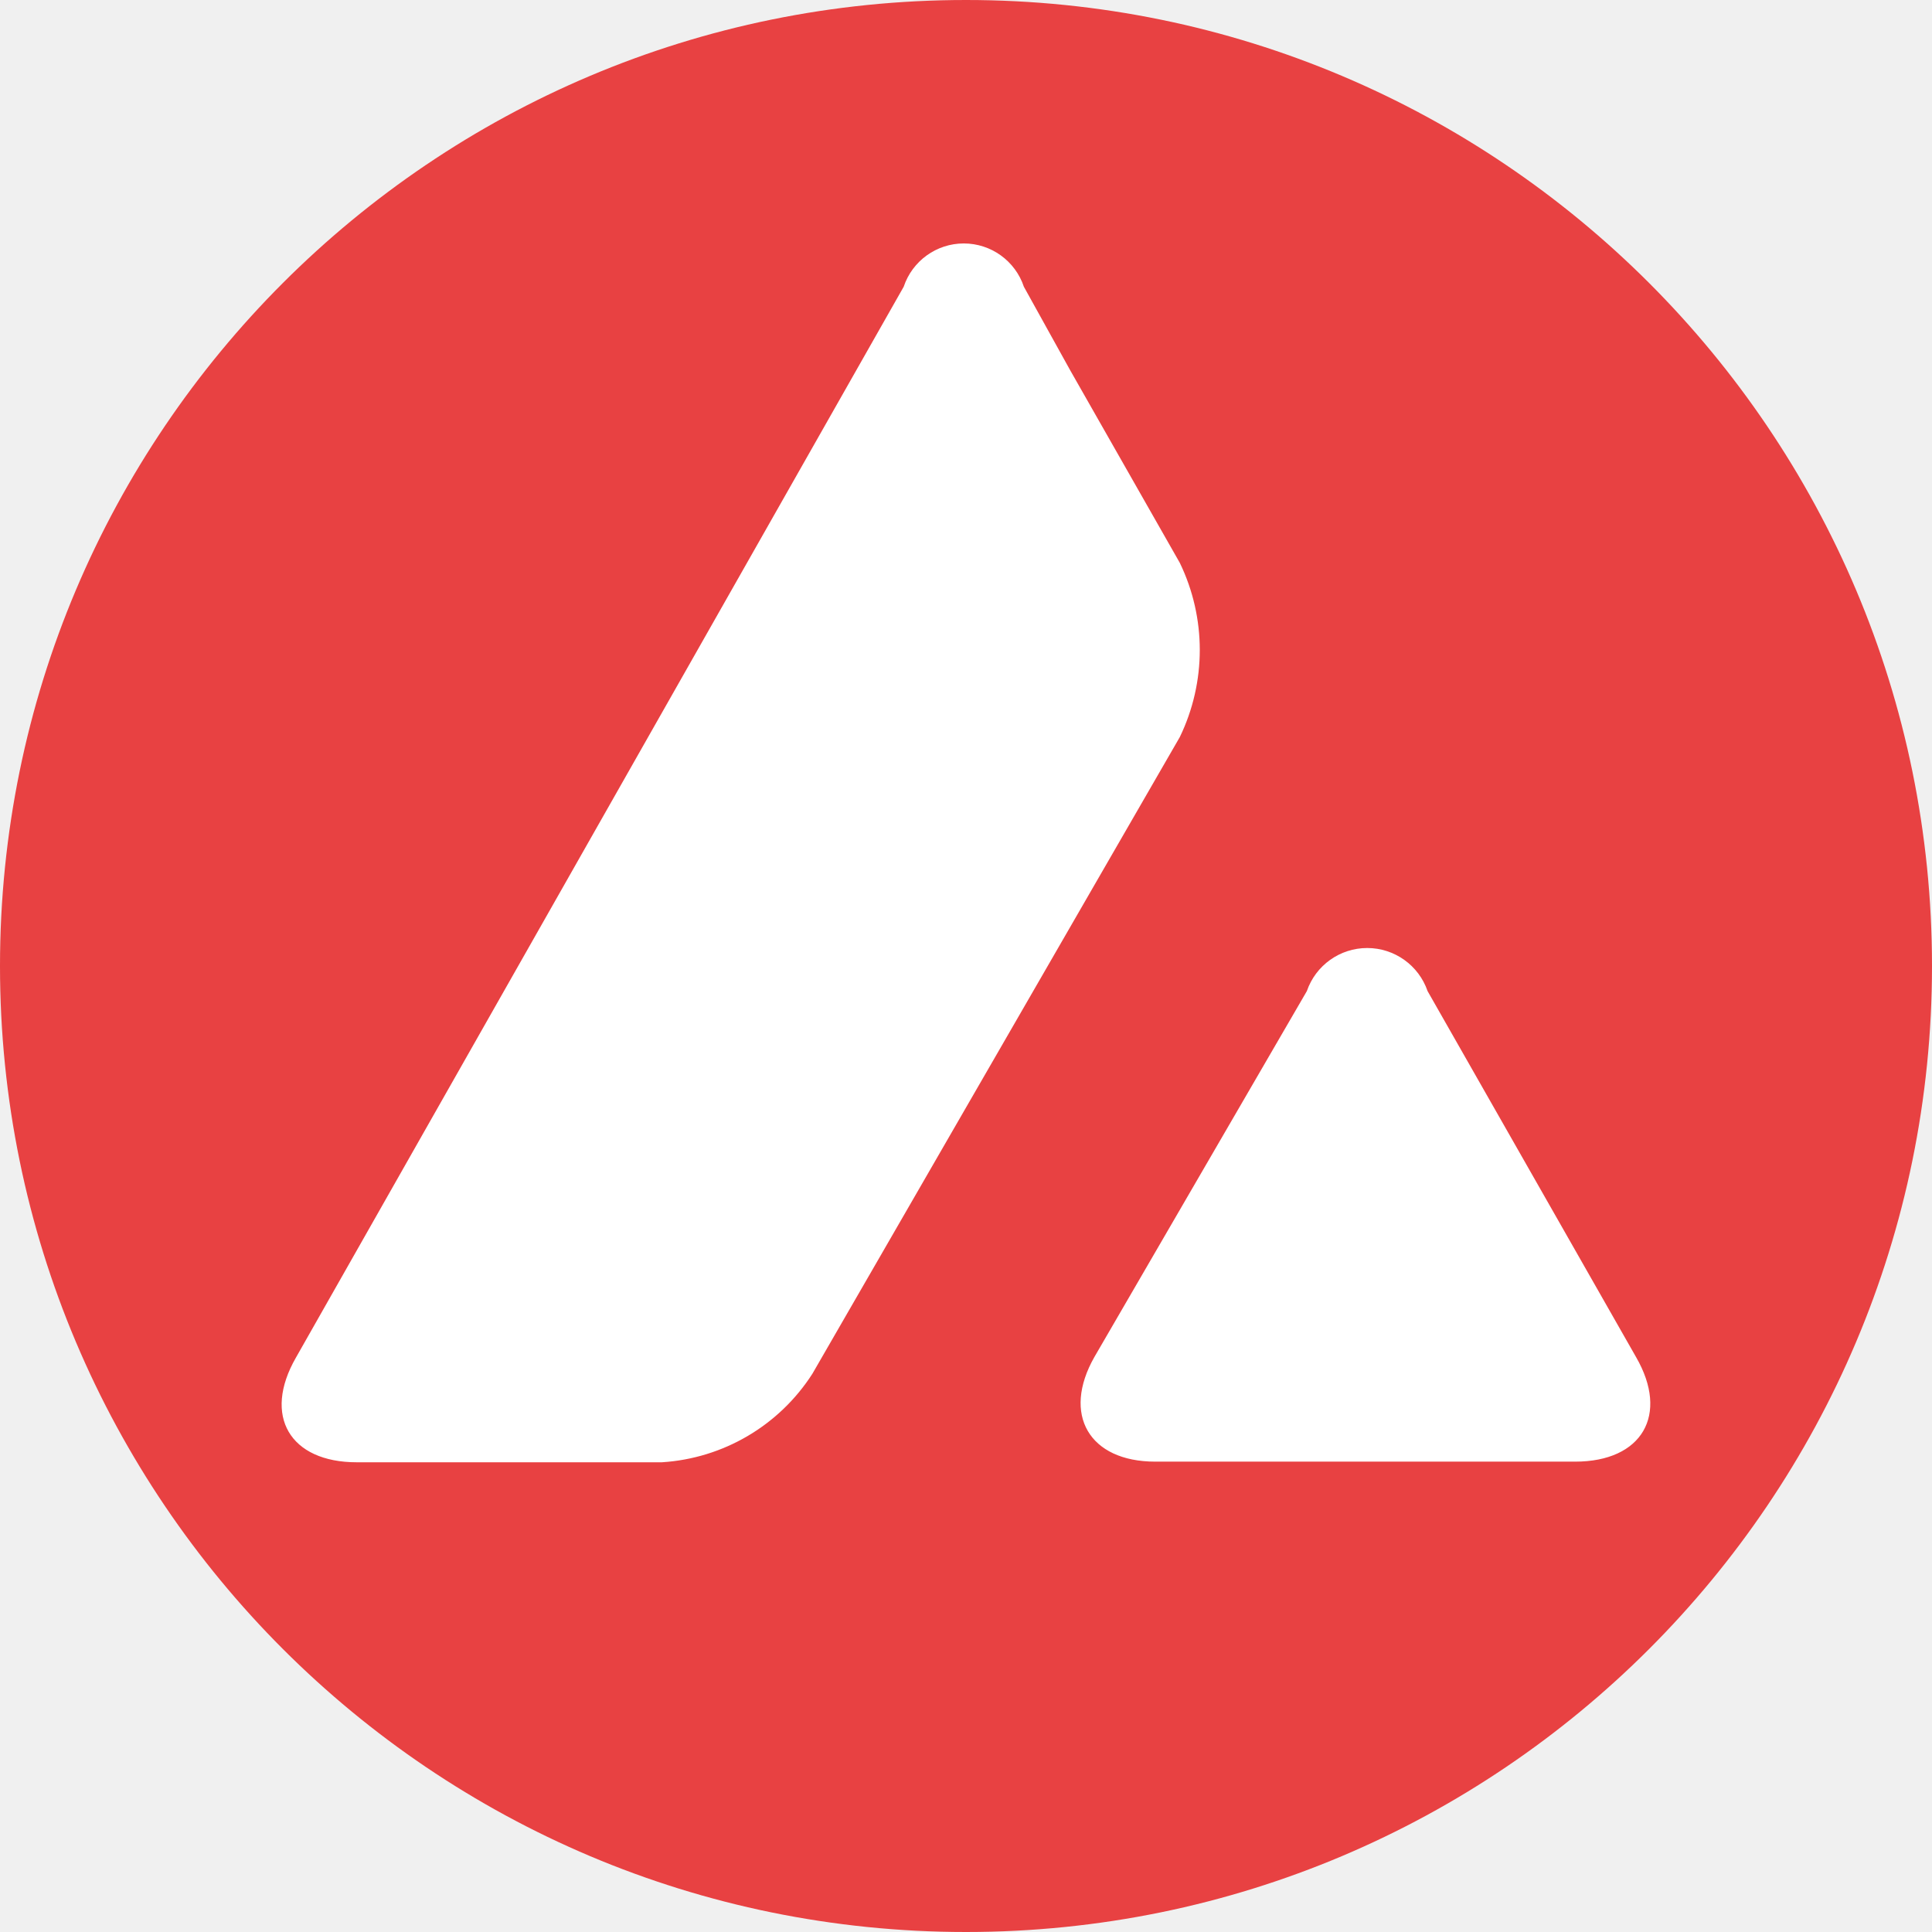
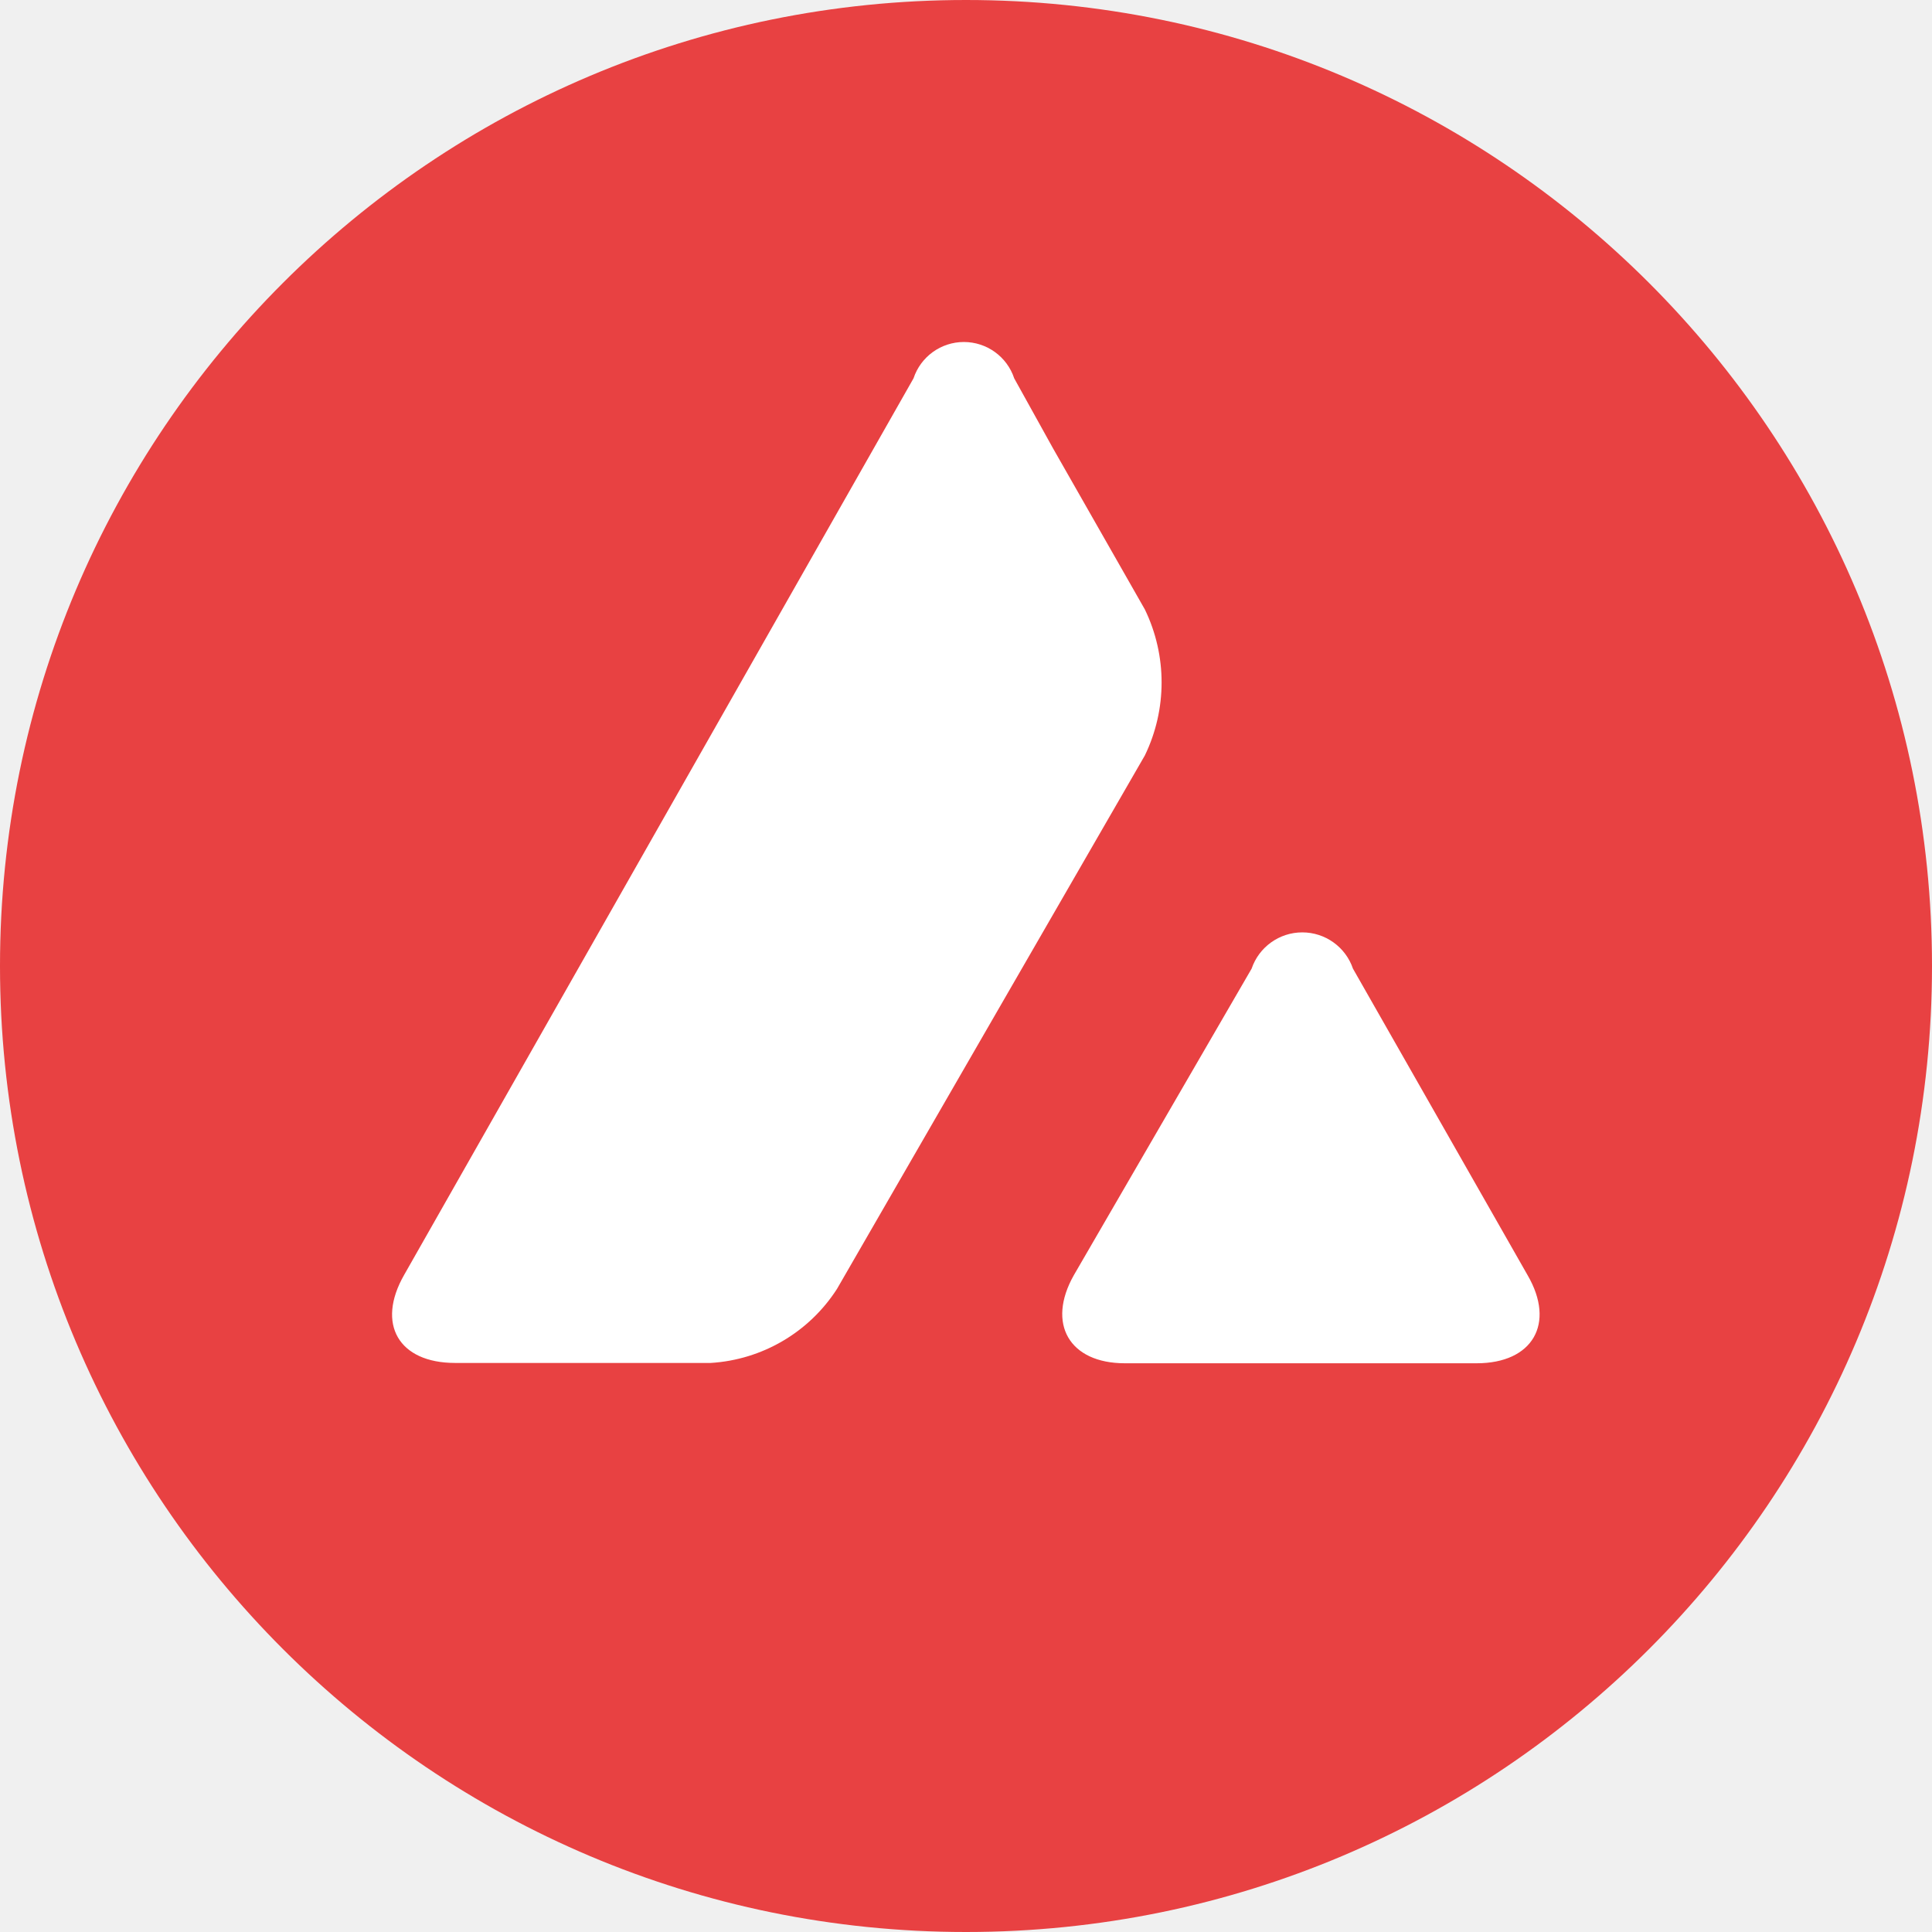
<svg xmlns="http://www.w3.org/2000/svg" id="ic_avalanche_24" width="24" height="24" viewBox="0 0 24 24">
  <circle id="Ellipse_81" data-name="Ellipse 81" cx="12" cy="12" r="12" fill="#e84142" />
-   <path id="Path_1563" data-name="Path 1563" d="M147.557,78.588a.793.793,0,0,1,1.5,0l2.589,4.545c.416.718.076,1.3-.756,1.3h-5.216c-.822,0-1.162-.586-.756-1.3Zm-5.008-8.75a.787.787,0,0,1,1.493,0l.576,1.039,1.361,2.391a2.484,2.484,0,0,1,0,2.164l-4.564,7.909a2.4,2.4,0,0,1-1.871,1.1h-3.789c-.831,0-1.172-.576-.756-1.3Z" transform="translate(-131.323 -66.276)" fill="#fff" />
+   <path id="Path_1563" data-name="Path 1563" d="M145.495,77.084a.665.665,0,0,1,1.259,0l2.17,3.809c.348.6.063,1.093-.633,1.093h-4.371c-.689,0-.974-.491-.634-1.093Zm-4.2-7.333a.659.659,0,0,1,1.251,0l.483.871,1.14,2a2.081,2.081,0,0,1,0,1.813l-3.825,6.628a2.011,2.011,0,0,1-1.568.919H135.6c-.7,0-.982-.483-.633-1.093Z" transform="translate(-129.947 -65.051)" fill="#fff" />
</svg>
